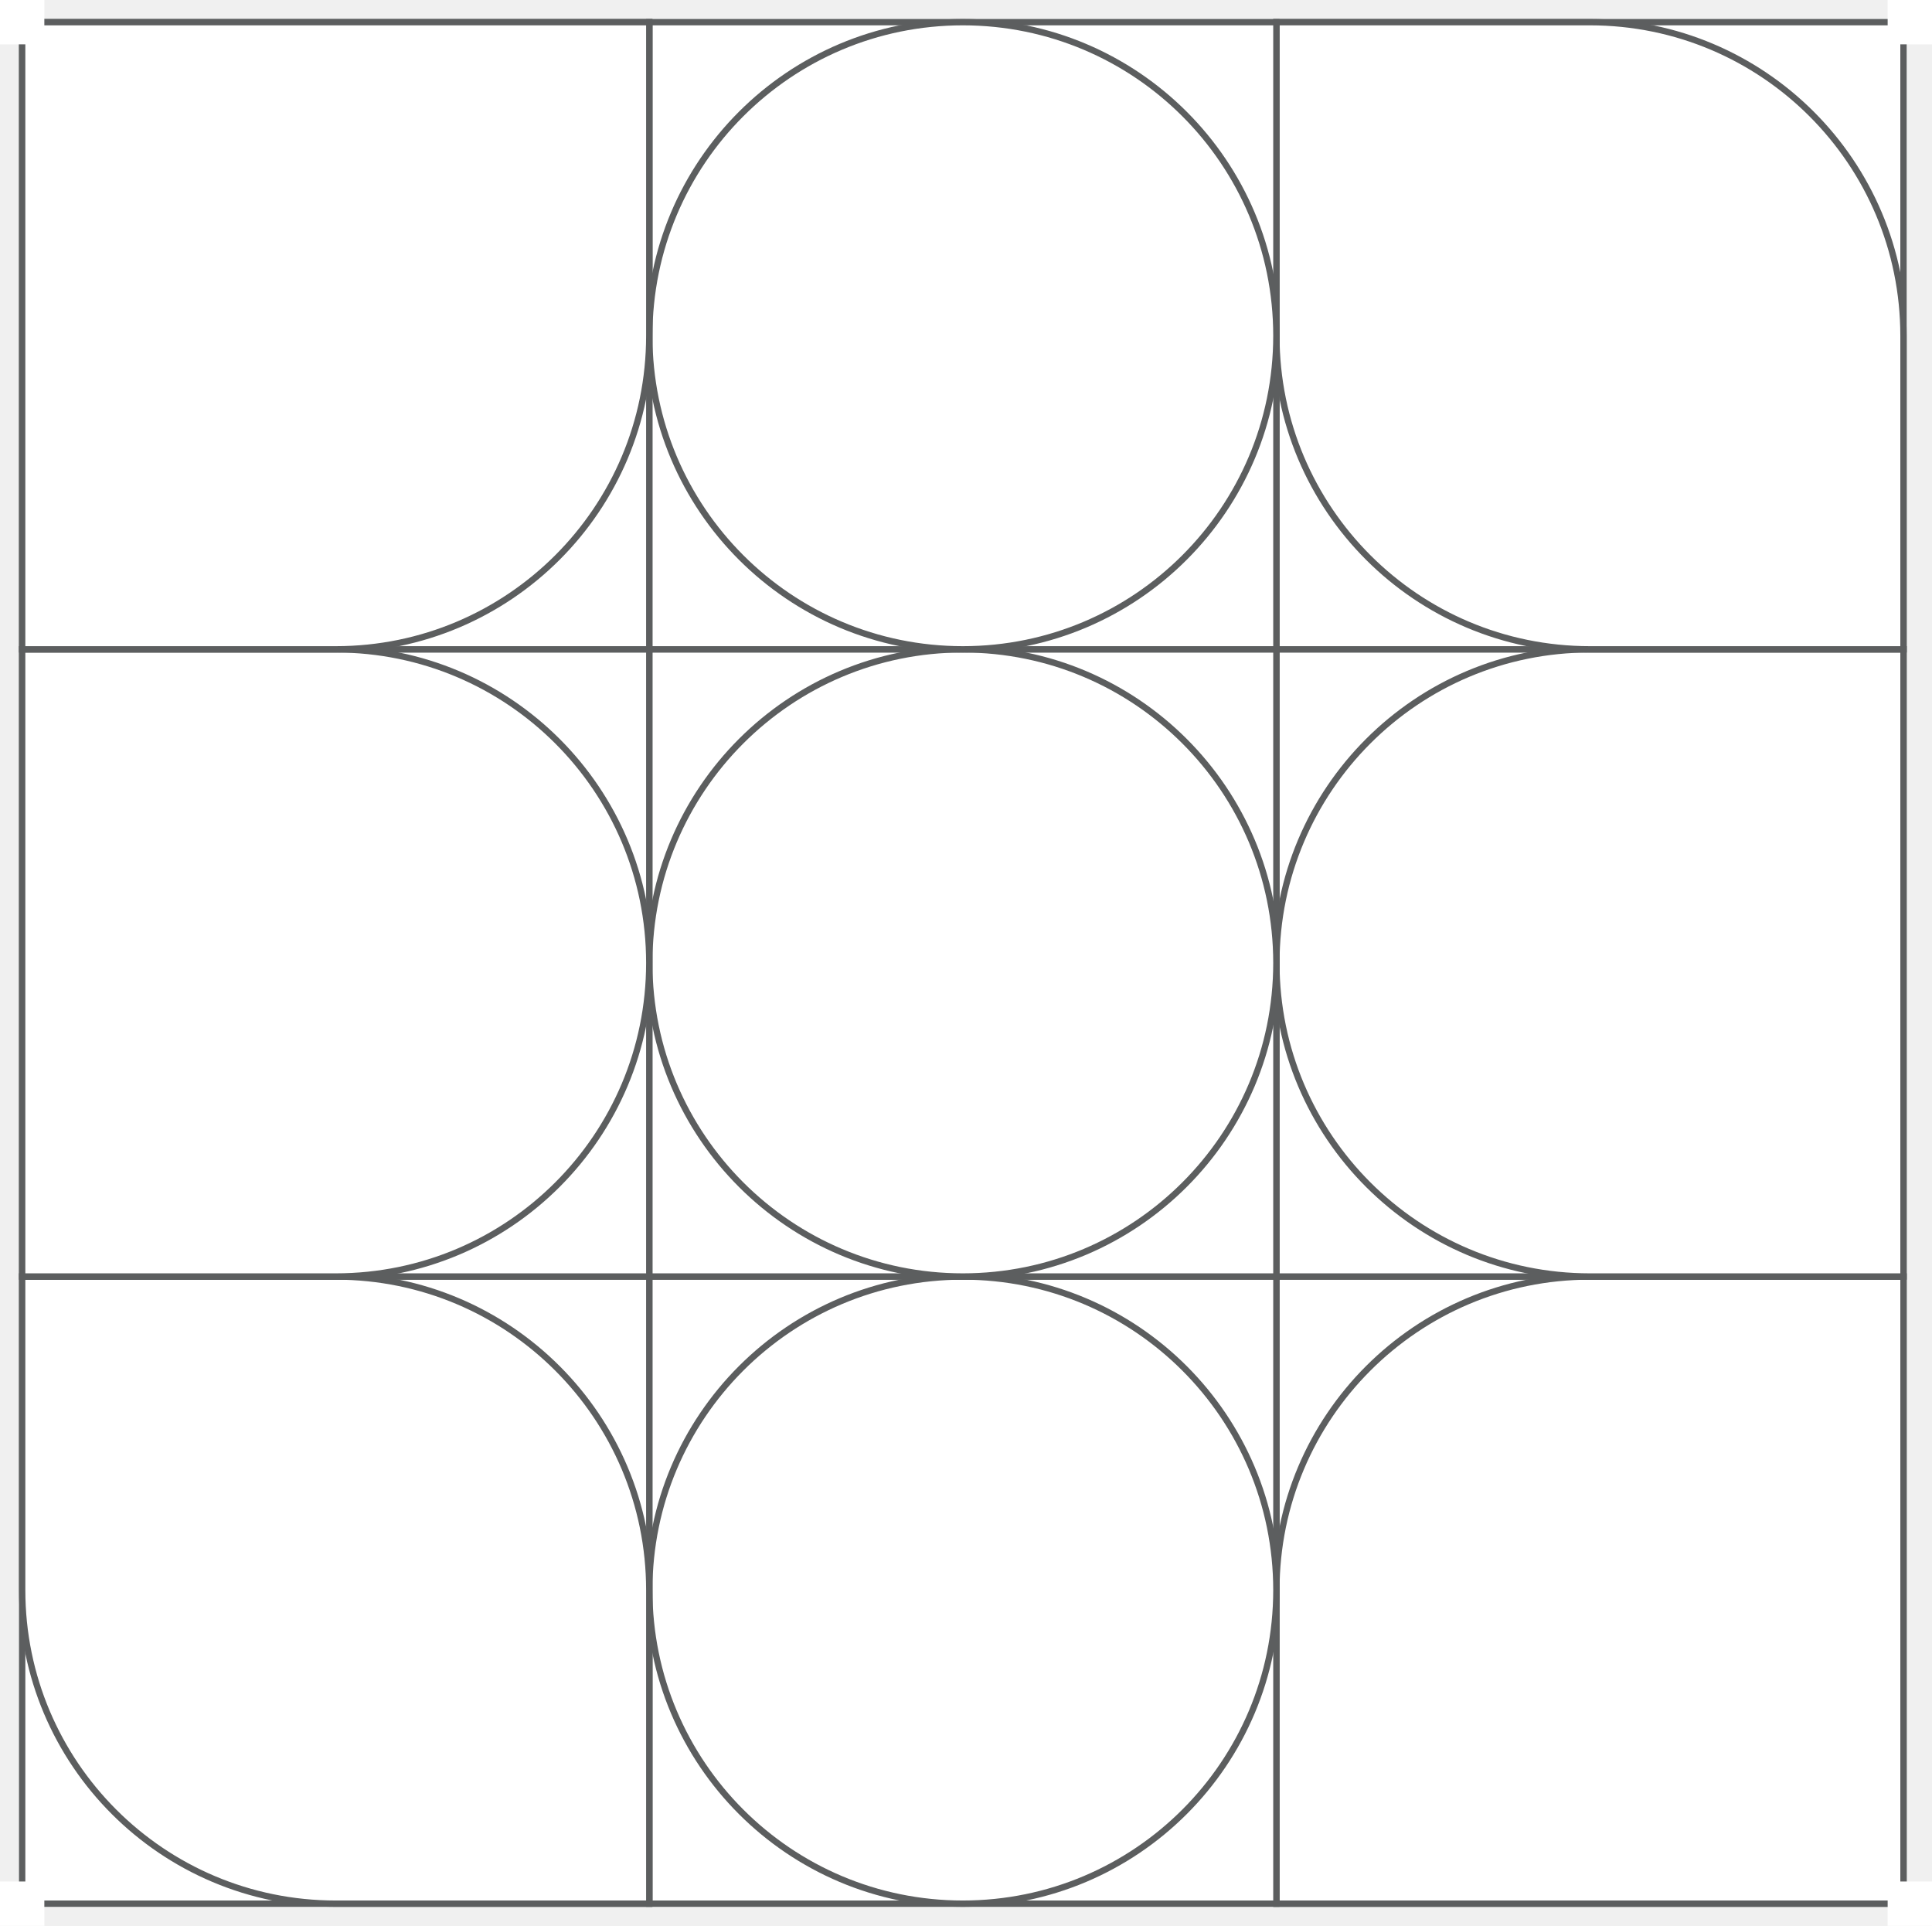
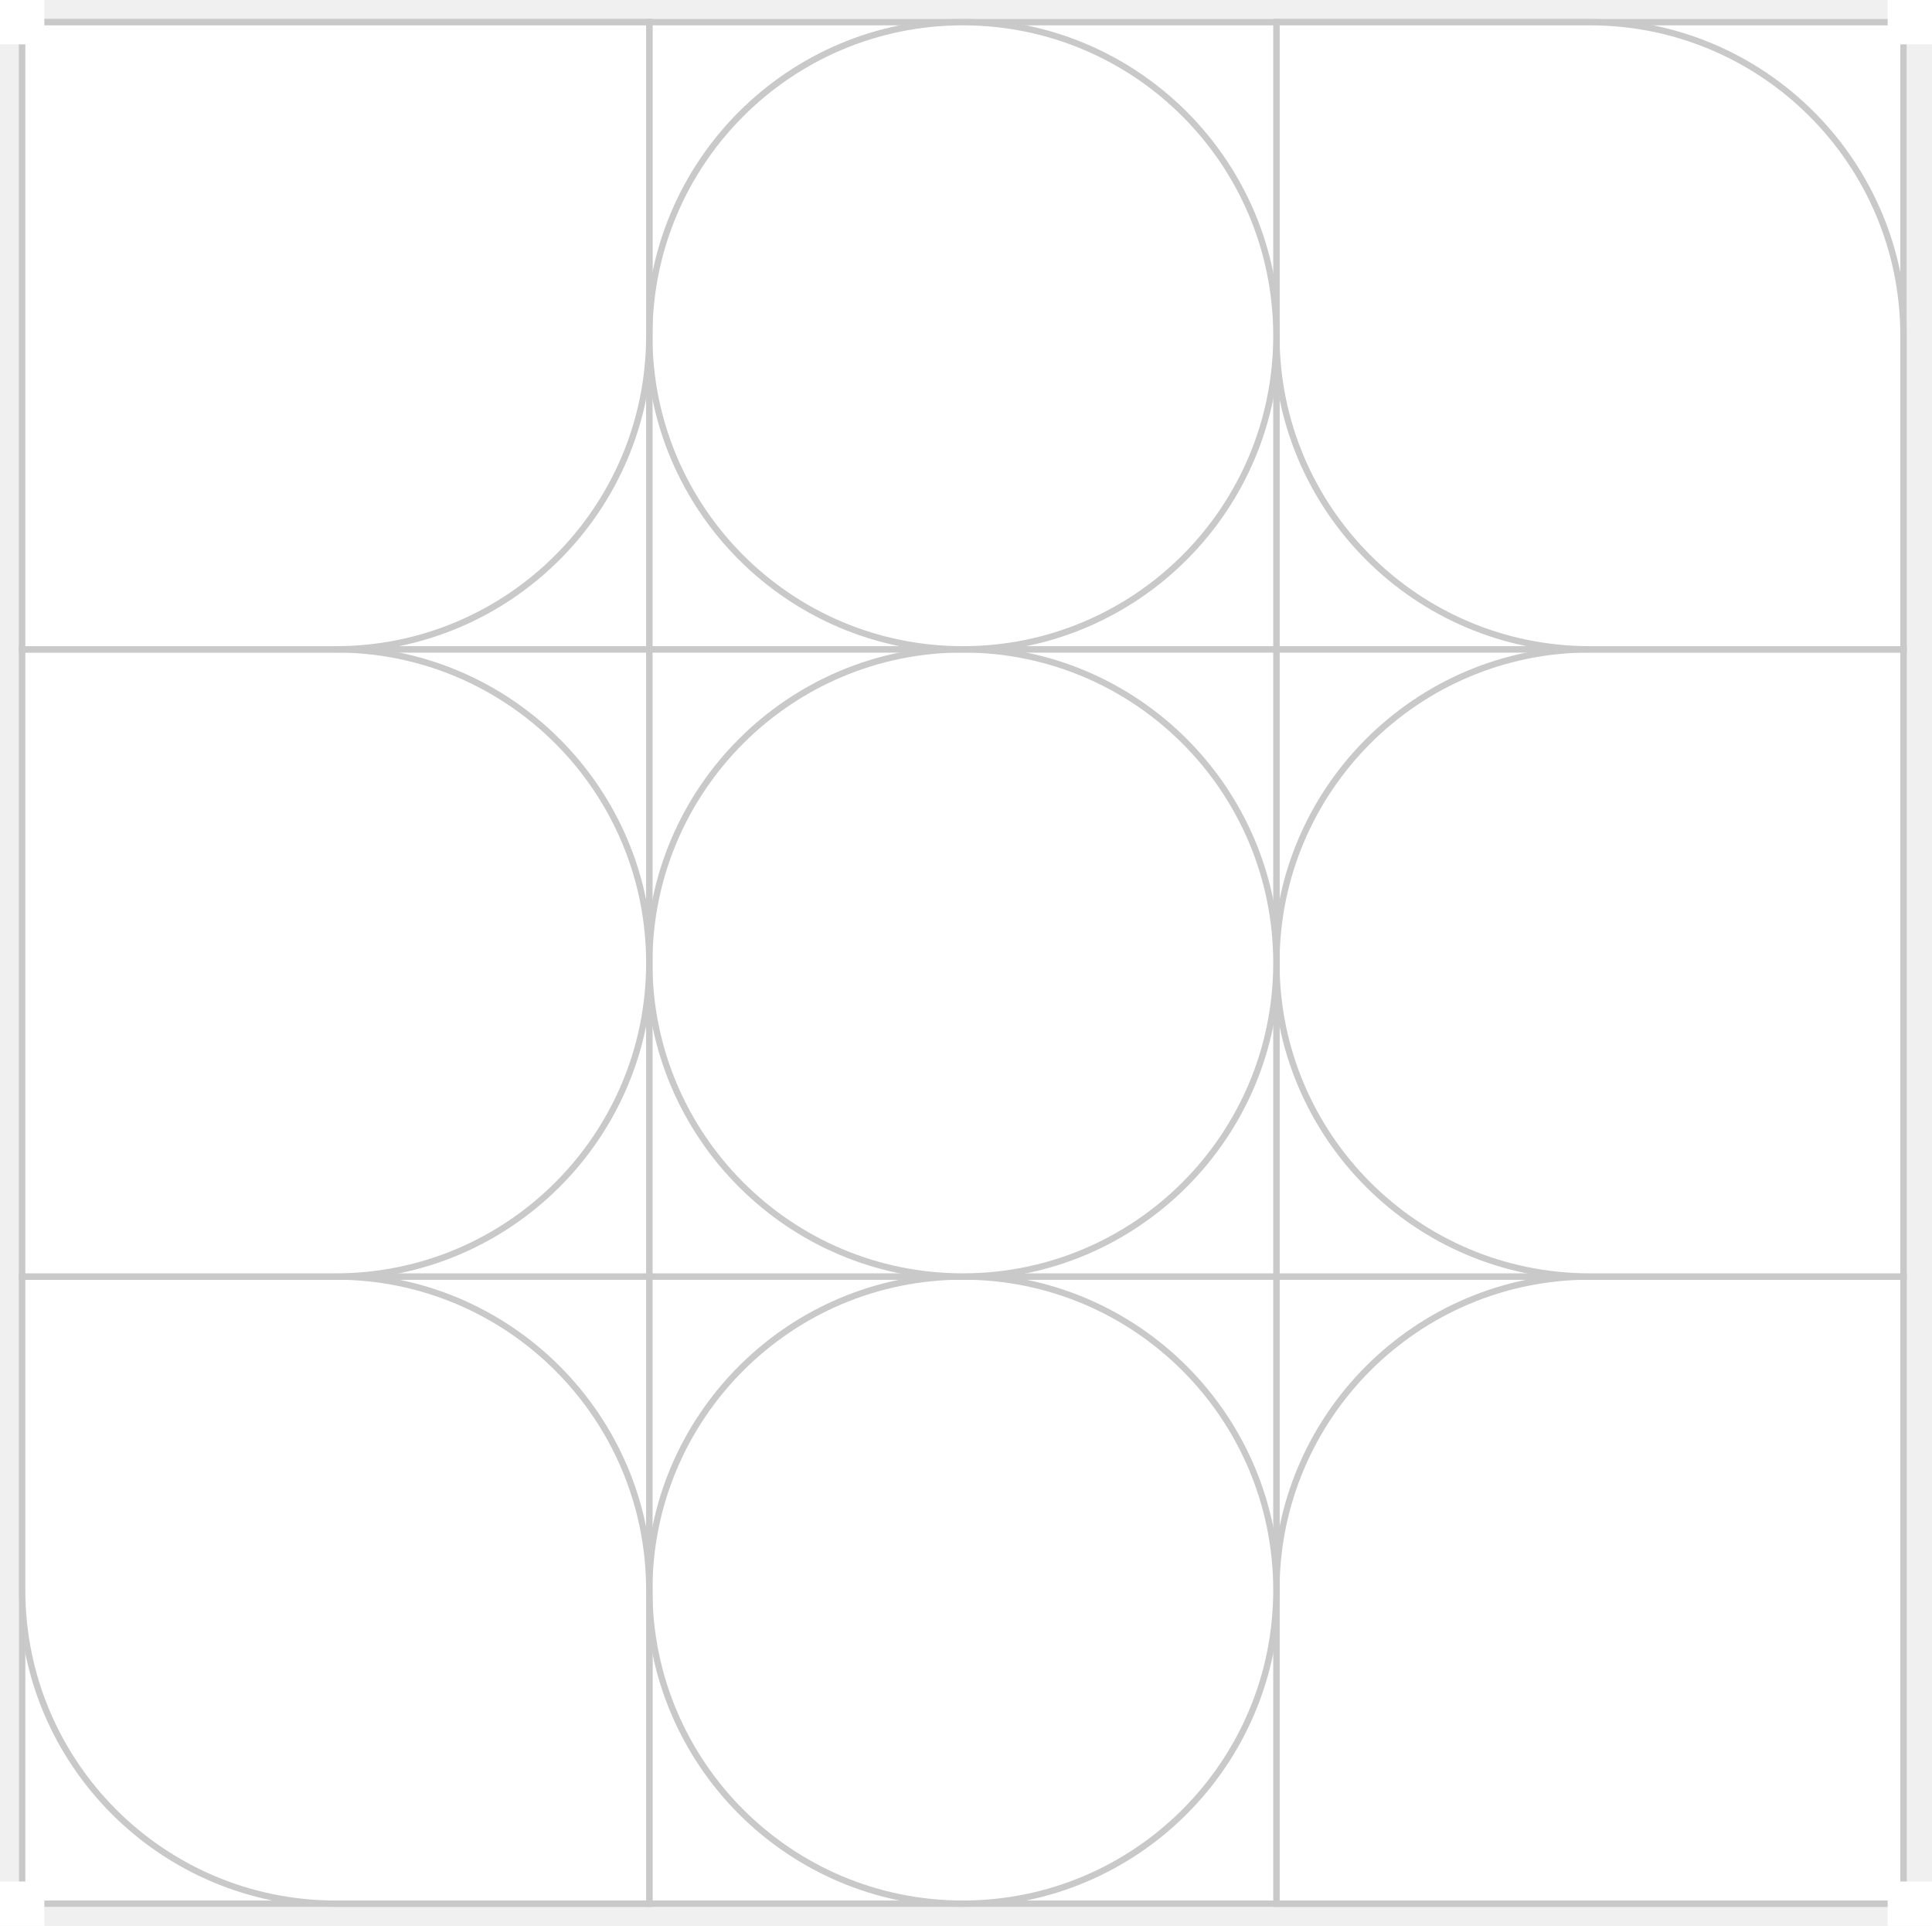
<svg xmlns="http://www.w3.org/2000/svg" width="305" height="304" viewBox="0 0 305 304" fill="none">
-   <rect x="201.5" y="201.5" width="99" height="99" fill="white" stroke="#5C5E5F" />
-   <path d="M251 201.5H300.5V300.5H201.5V251C201.5 223.662 223.662 201.5 251 201.5Z" fill="white" stroke="#5C5E5F" />
-   <rect x="102.5" y="201.5" width="99" height="99" fill="white" stroke="#5C5E5F" />
-   <rect x="102.5" y="201.5" width="99" height="99" rx="49.5" fill="white" stroke="#5C5E5F" />
-   <rect x="3.5" y="201.5" width="99" height="99" fill="white" stroke="#5C5E5F" />
-   <path d="M53 201.5C80.338 201.5 102.5 223.662 102.5 251V300.5H53C25.662 300.5 3.5 278.338 3.5 251V201.5H53Z" fill="white" stroke="#5C5E5F" />
-   <rect x="201.5" y="102.5" width="99" height="99" fill="white" stroke="#5C5E5F" />
-   <path d="M251 102.5H300.5V201.5H251C223.662 201.5 201.5 179.338 201.5 152C201.5 124.662 223.662 102.5 251 102.5Z" fill="white" stroke="#5C5E5F" />
-   <rect x="201.5" y="3.5" width="99" height="99" fill="white" stroke="#5C5E5F" />
-   <path d="M251 3.5C278.338 3.5 300.5 25.662 300.5 53V102.5H251C223.662 102.5 201.5 80.338 201.5 53V3.5H251Z" fill="white" stroke="#5C5E5F" />
-   <rect x="102.5" y="102.5" width="99" height="99" fill="white" stroke="#5C5E5F" />
-   <rect x="102.5" y="102.5" width="99" height="99" rx="49.5" fill="white" stroke="#5C5E5F" />
-   <rect x="102.5" y="3.5" width="99" height="99" fill="white" stroke="#5C5E5F" />
-   <rect x="102.5" y="3.5" width="99" height="99" rx="49.5" fill="white" stroke="#5C5E5F" />
-   <rect x="3.5" y="102.5" width="99" height="99" fill="white" stroke="#5C5E5F" />
-   <path d="M53 102.5C80.338 102.5 102.5 124.662 102.5 152C102.5 179.338 80.338 201.5 53 201.5H3.5V102.5H53Z" fill="white" stroke="#5C5E5F" />
-   <rect x="3.5" y="3.5" width="99" height="99" fill="white" stroke="#5C5E5F" />
-   <path d="M102.5 3.5V53C102.5 80.338 80.338 102.5 53 102.5H3.5V3.5H102.5Z" fill="white" stroke="#5C5E5F" />
+   <rect x="201.5" y="201.5" width="99" height="99" fill="white" stroke="#C9C9C9" />
+   <path d="M251 201.5H300.5V300.5H201.5V251C201.5 223.662 223.662 201.5 251 201.5Z" fill="white" stroke="#C9C9C9" />
+   <rect x="102.5" y="201.5" width="99" height="99" fill="white" stroke="#C9C9C9" />
+   <rect x="102.5" y="201.5" width="99" height="99" rx="49.5" fill="white" stroke="#C9C9C9" />
+   <rect x="3.5" y="201.5" width="99" height="99" fill="white" stroke="#C9C9C9" />
+   <path d="M53 201.5C80.338 201.5 102.5 223.662 102.5 251V300.5H53C25.662 300.5 3.5 278.338 3.5 251V201.5H53Z" fill="white" stroke="#C9C9C9" />
+   <rect x="201.5" y="102.5" width="99" height="99" fill="white" stroke="#C9C9C9" />
+   <path d="M251 102.5H300.5V201.5H251C223.662 201.5 201.5 179.338 201.5 152C201.5 124.662 223.662 102.5 251 102.5Z" fill="white" stroke="#C9C9C9" />
+   <rect x="201.5" y="3.5" width="99" height="99" fill="white" stroke="#C9C9C9" />
+   <path d="M251 3.5C278.338 3.5 300.5 25.662 300.5 53V102.5H251C223.662 102.5 201.5 80.338 201.5 53V3.5H251Z" fill="white" stroke="#C9C9C9" />
+   <rect x="102.5" y="102.5" width="99" height="99" fill="white" stroke="#C9C9C9" />
+   <rect x="102.5" y="102.5" width="99" height="99" rx="49.5" fill="white" stroke="#C9C9C9" />
+   <rect x="102.5" y="3.5" width="99" height="99" fill="white" stroke="#C9C9C9" />
+   <rect x="102.5" y="3.5" width="99" height="99" rx="49.5" fill="white" stroke="#C9C9C9" />
+   <rect x="3.5" y="102.5" width="99" height="99" fill="white" stroke="#C9C9C9" />
+   <path d="M53 102.5C80.338 102.5 102.5 124.662 102.5 152C102.5 179.338 80.338 201.5 53 201.5H3.5V102.5H53Z" fill="white" stroke="#C9C9C9" />
+   <rect x="3.5" y="3.5" width="99" height="99" fill="white" stroke="#C9C9C9" />
+   <path d="M102.5 3.5V53C102.5 80.338 80.338 102.5 53 102.5H3.5V3.5H102.5Z" fill="white" stroke="#C9C9C9" />
  <rect width="7" height="7" fill="white" />
  <rect y="297" width="7" height="7" fill="white" />
  <rect x="298" width="7" height="7" fill="white" />
  <rect x="298" y="297" width="7" height="7" fill="white" />
</svg>
